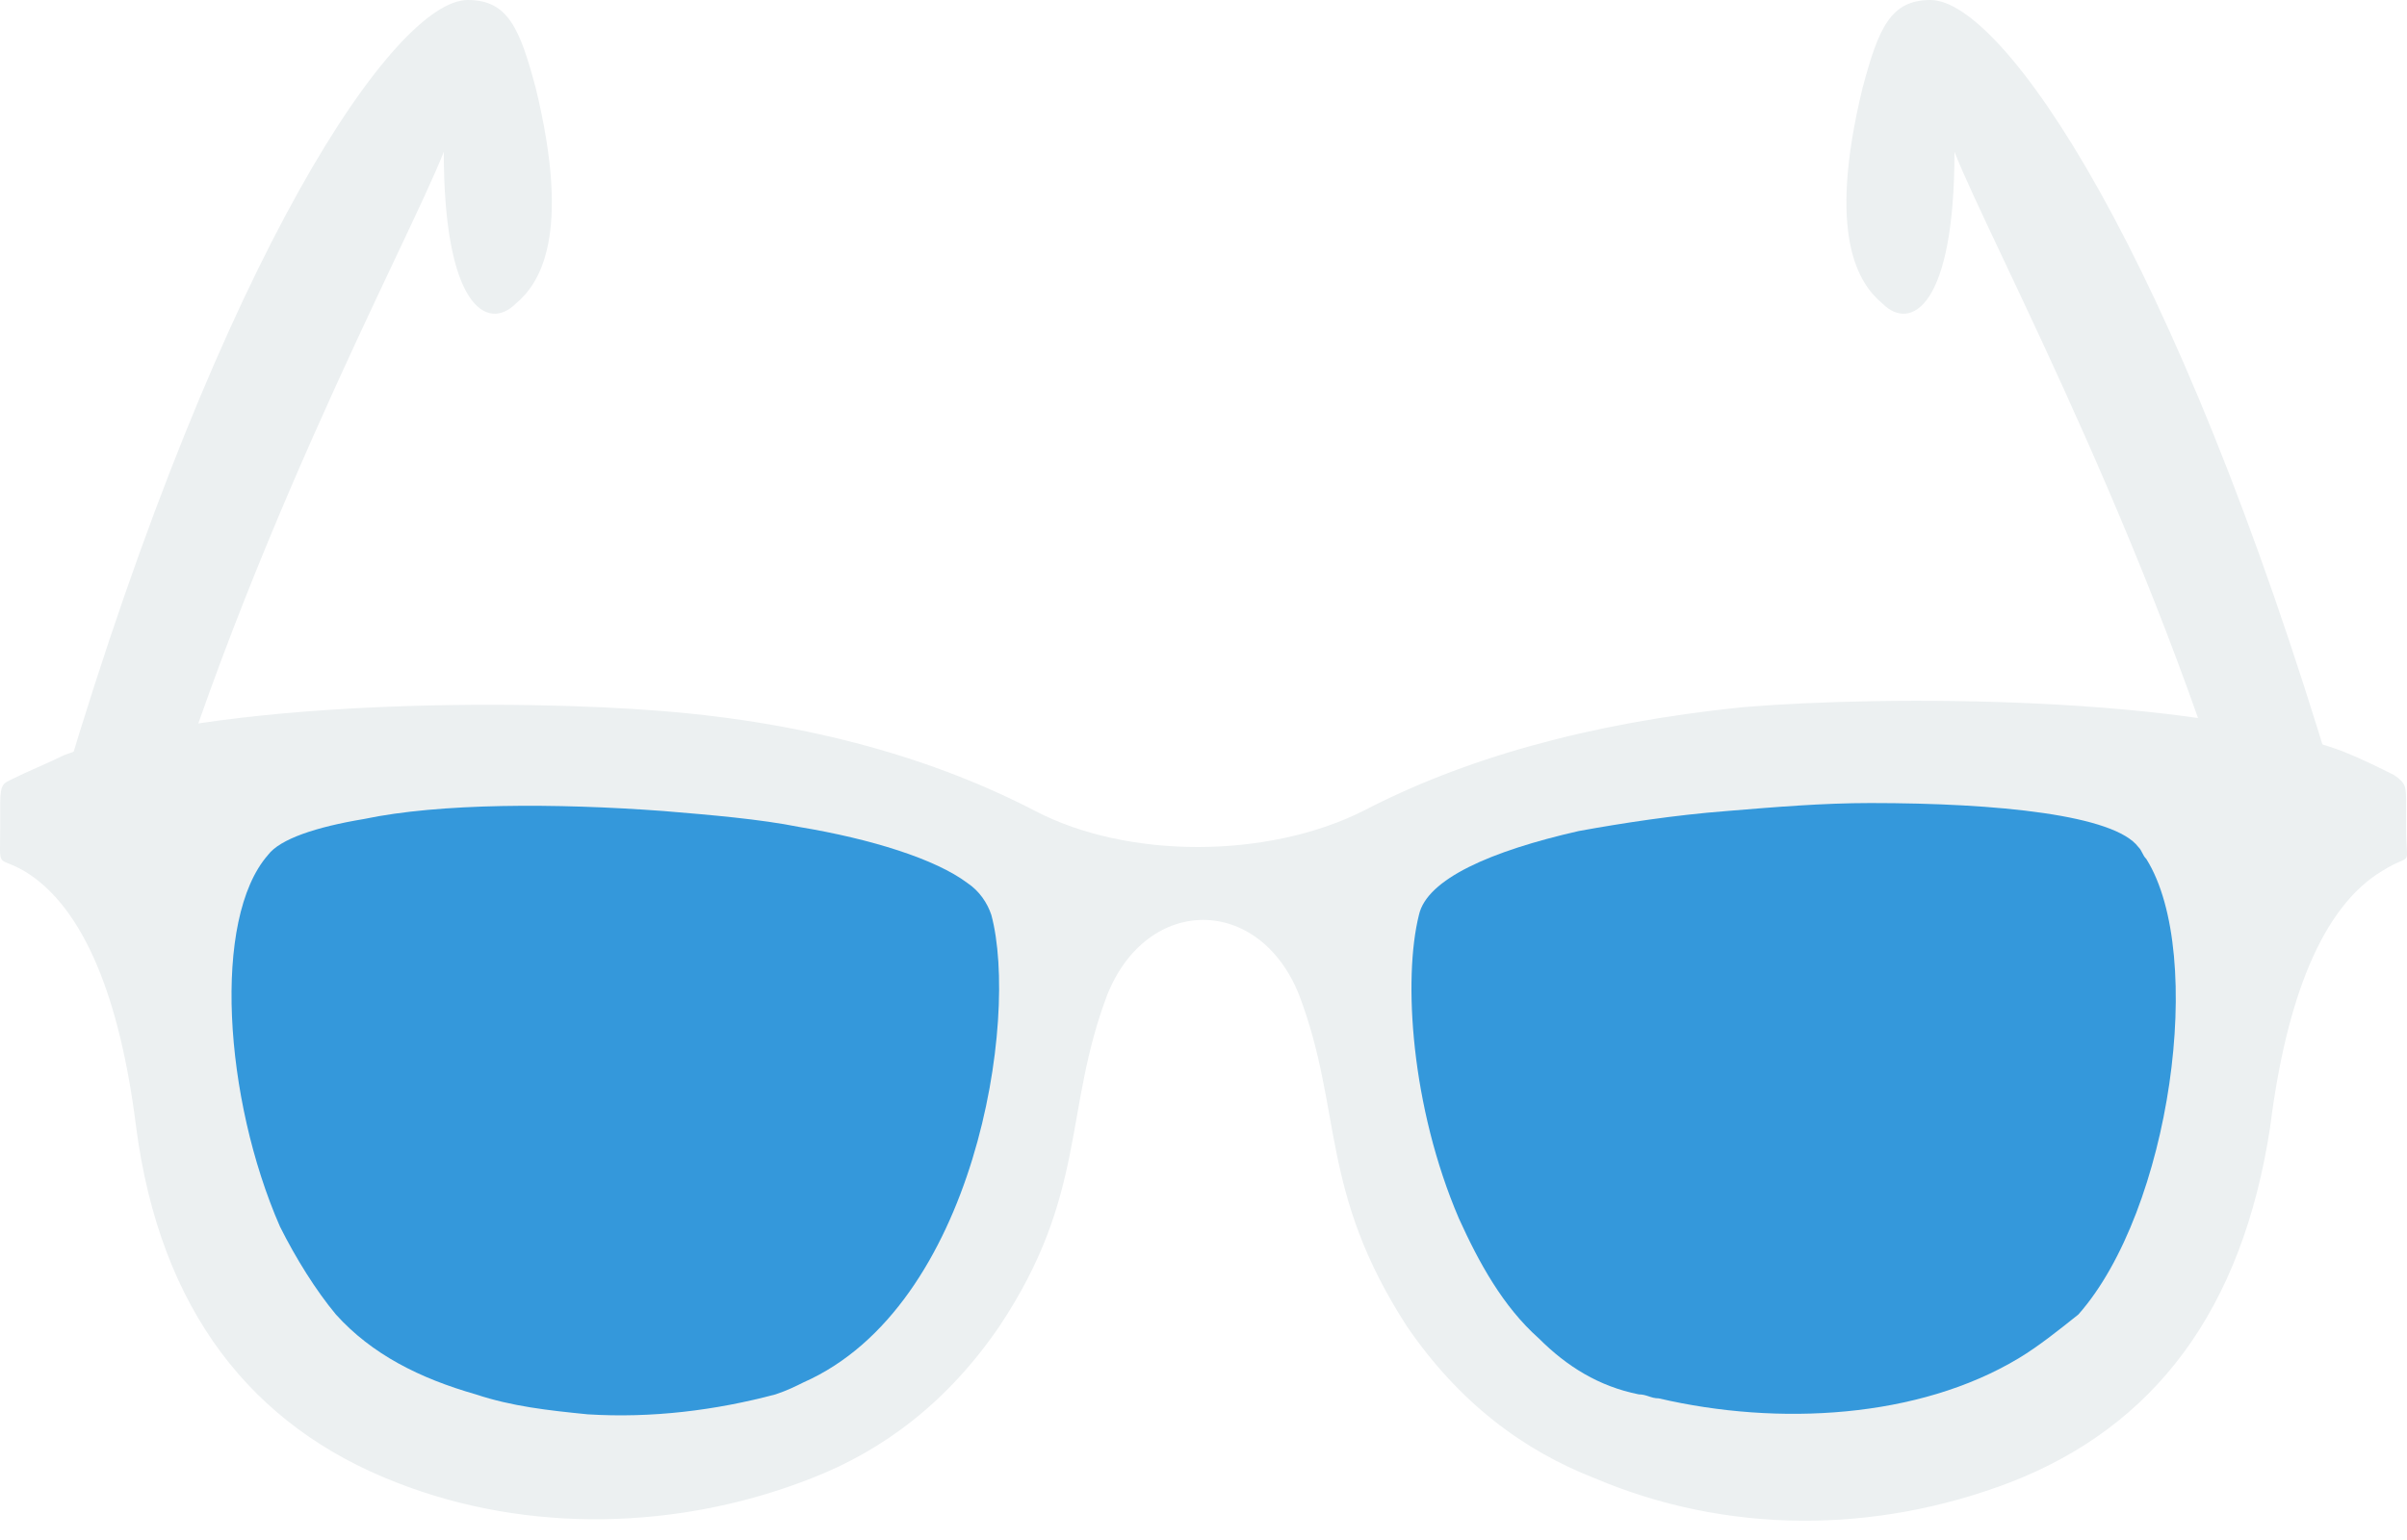
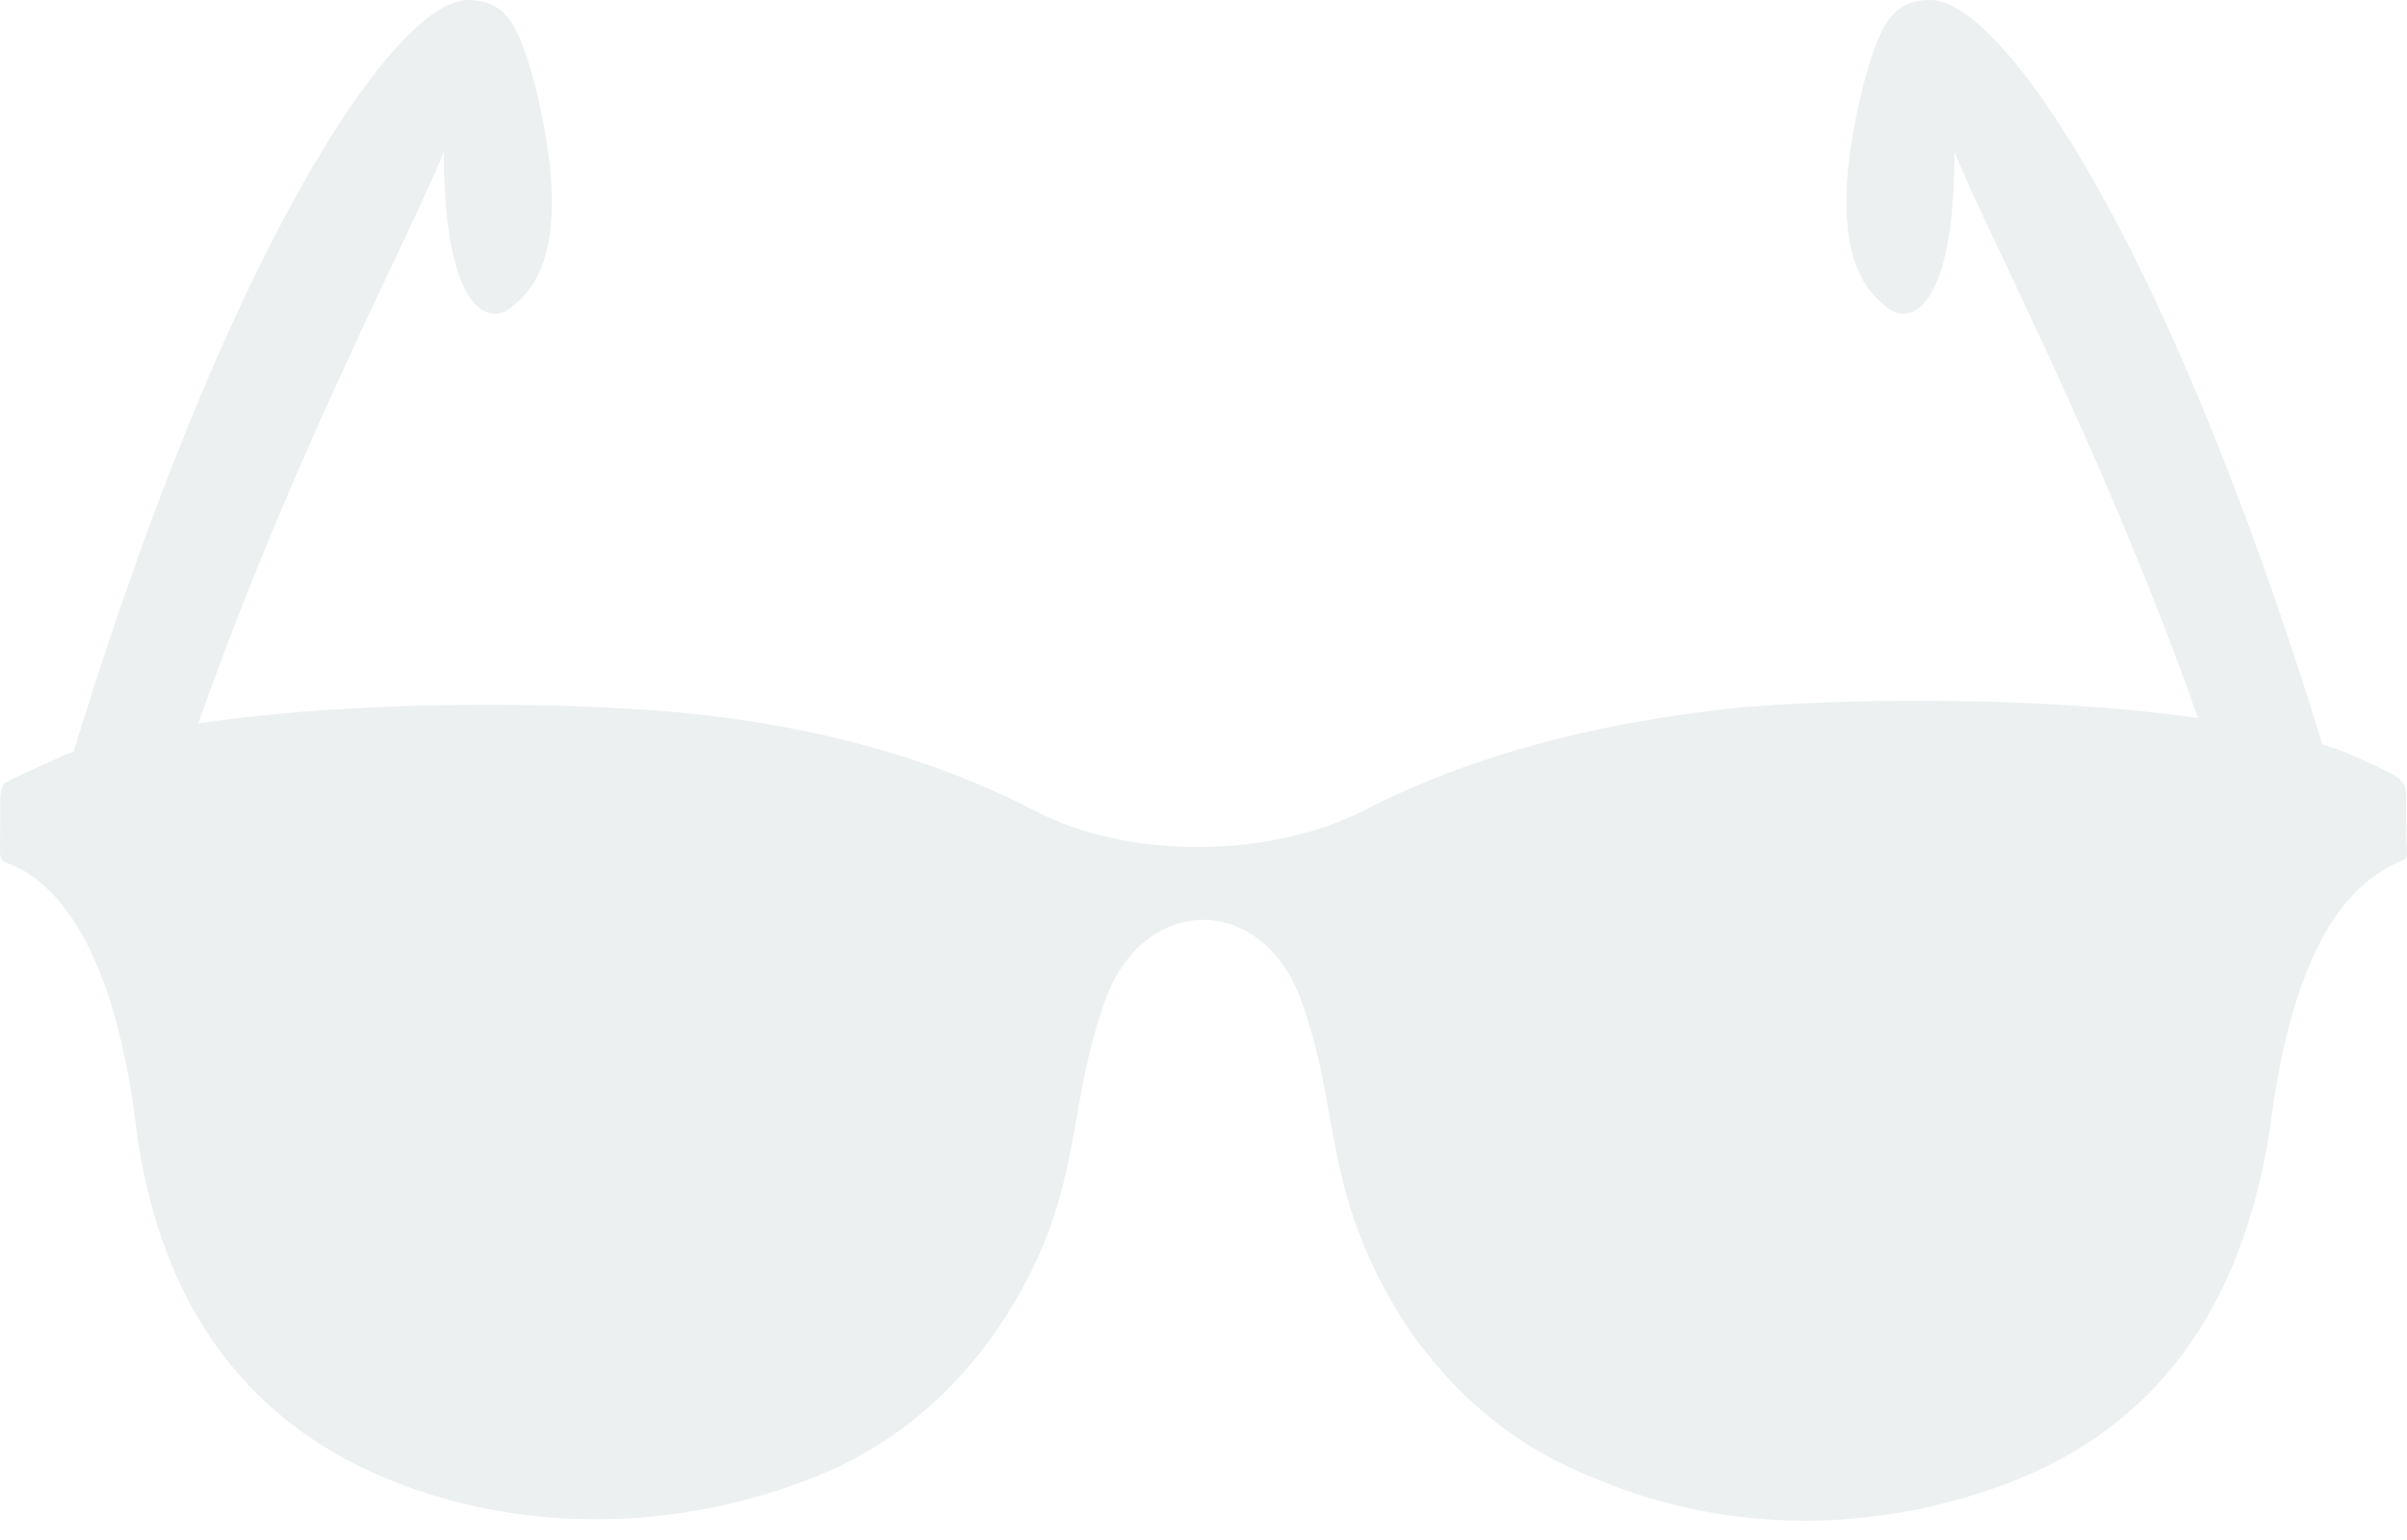
<svg xmlns="http://www.w3.org/2000/svg" width="75" height="48" viewBox="0 0 75 48" fill="none">
-   <path d="M1.998 24.408C6.979 7.721 12.334 0 14.575 0C15.821 0 16.194 0.872 16.692 2.74C17.813 7.347 16.817 8.842 16.07 9.464C15.198 10.336 13.828 9.589 13.828 4.732C12.707 7.596 7.228 17.683 4.364 28.392L1.998 24.408" fill="#ECF0F1" />
-   <path d="M72.73 24.408C67.749 7.721 62.394 0 60.153 0C58.907 0 58.534 0.872 58.036 2.74C56.915 7.347 57.911 8.842 58.658 9.464C59.53 10.336 60.9 9.589 60.9 4.732C62.02 7.596 67.5 17.683 70.364 28.392L72.73 24.408" fill="#ECF0F1" />
-   <path d="M42.47 25.279C39.482 26.774 35.123 26.774 32.259 25.279C29.146 23.66 25.285 22.54 20.678 22.166C16.195 21.793 6.731 21.793 1.999 23.536C1.5 23.785 0.878 24.034 0.38 24.283C0.131 24.408 0.006 24.408 0.006 25.03V25.777C0.006 27.147 -0.118 26.649 0.753 27.147C2.621 28.268 3.742 31.132 4.24 35.117C4.987 40.845 7.851 44.457 12.335 46.2C16.444 47.819 21.176 47.694 25.285 46.076C27.527 45.204 29.519 43.709 31.138 41.343C33.878 37.234 33.131 34.619 34.501 31.008C35.746 27.894 39.233 27.894 40.478 31.008C41.848 34.619 41.101 37.109 43.84 41.343C45.459 43.709 47.452 45.204 49.693 46.076C53.803 47.819 58.41 47.819 62.644 46.2C67.127 44.457 69.867 40.845 70.738 35.117C71.237 31.132 72.357 28.268 74.225 27.147C75.221 26.525 74.972 27.147 74.972 25.777V25.03C74.972 24.532 74.972 24.408 74.599 24.159C74.101 23.91 73.603 23.66 72.98 23.411C68.248 21.668 58.784 21.668 54.301 22.042C49.444 22.54 45.584 23.66 42.47 25.279" fill="#ECF0F1" />
-   <path d="M30.142 27.521C29.146 26.774 27.153 26.151 24.912 25.777C23.666 25.528 22.172 25.404 20.678 25.279C17.316 25.03 13.704 25.03 11.338 25.528C9.844 25.777 8.723 26.151 8.35 26.649C6.606 28.642 6.98 34.245 8.723 38.23C9.221 39.227 9.844 40.223 10.466 40.97C11.587 42.215 13.082 42.962 14.825 43.461C15.946 43.834 17.067 43.959 18.312 44.083C20.304 44.208 22.297 43.959 24.165 43.461C24.538 43.336 24.787 43.211 25.036 43.087C30.391 40.721 31.761 31.755 30.889 28.517C30.765 28.143 30.516 27.77 30.142 27.521" fill="#3498DB" />
-   <path d="M66.878 26.774C66.753 26.649 66.753 26.525 66.629 26.4C65.881 25.404 62.27 25.03 58.285 25.03C56.791 25.03 55.296 25.155 53.802 25.279C52.183 25.404 50.564 25.653 49.194 25.902C46.455 26.525 44.462 27.396 44.213 28.517C43.715 30.509 43.964 34.494 45.459 37.981C46.081 39.351 46.828 40.721 47.949 41.717C48.821 42.589 49.817 43.211 51.062 43.461C51.312 43.461 51.436 43.585 51.685 43.585C55.421 44.457 59.779 44.208 62.893 42.34C63.515 41.966 64.138 41.468 64.761 40.97C67.625 37.732 68.746 29.762 66.878 26.774" fill="#3498DB" />
+   <path d="M1.998 24.408C6.979 7.721 12.334 0 14.575 0C15.821 0 16.194 0.872 16.692 2.74C17.813 7.347 16.817 8.842 16.07 9.464C15.198 10.336 13.828 9.589 13.828 4.732C12.707 7.596 7.228 17.683 4.364 28.392L1.998 24.408Z" fill="#ECF0F1" />
+   <path d="M72.73 24.408C67.749 7.721 62.394 0 60.153 0C58.907 0 58.534 0.872 58.036 2.74C56.915 7.347 57.911 8.842 58.658 9.464C59.53 10.336 60.9 9.589 60.9 4.732C62.02 7.596 67.5 17.683 70.364 28.392L72.73 24.408Z" fill="#ECF0F1" />
+   <path d="M42.47 25.279C39.482 26.774 35.123 26.774 32.259 25.279C29.146 23.66 25.285 22.54 20.678 22.166C16.195 21.793 6.731 21.793 1.999 23.536C1.5 23.785 0.878 24.034 0.38 24.283C0.131 24.408 0.006 24.408 0.006 25.03V25.777C0.006 27.147 -0.118 26.649 0.753 27.147C2.621 28.268 3.742 31.132 4.24 35.117C4.987 40.845 7.851 44.457 12.335 46.2C16.444 47.819 21.176 47.694 25.285 46.076C27.527 45.204 29.519 43.709 31.138 41.343C33.878 37.234 33.131 34.619 34.501 31.008C35.746 27.894 39.233 27.894 40.478 31.008C41.848 34.619 41.101 37.109 43.84 41.343C45.459 43.709 47.452 45.204 49.693 46.076C53.803 47.819 58.41 47.819 62.644 46.2C67.127 44.457 69.867 40.845 70.738 35.117C71.237 31.132 72.357 28.268 74.225 27.147C75.221 26.525 74.972 27.147 74.972 25.777V25.03C74.972 24.532 74.972 24.408 74.599 24.159C74.101 23.91 73.603 23.66 72.98 23.411C68.248 21.668 58.784 21.668 54.301 22.042C49.444 22.54 45.584 23.66 42.47 25.279Z" fill="#ECF0F1" />
</svg>
